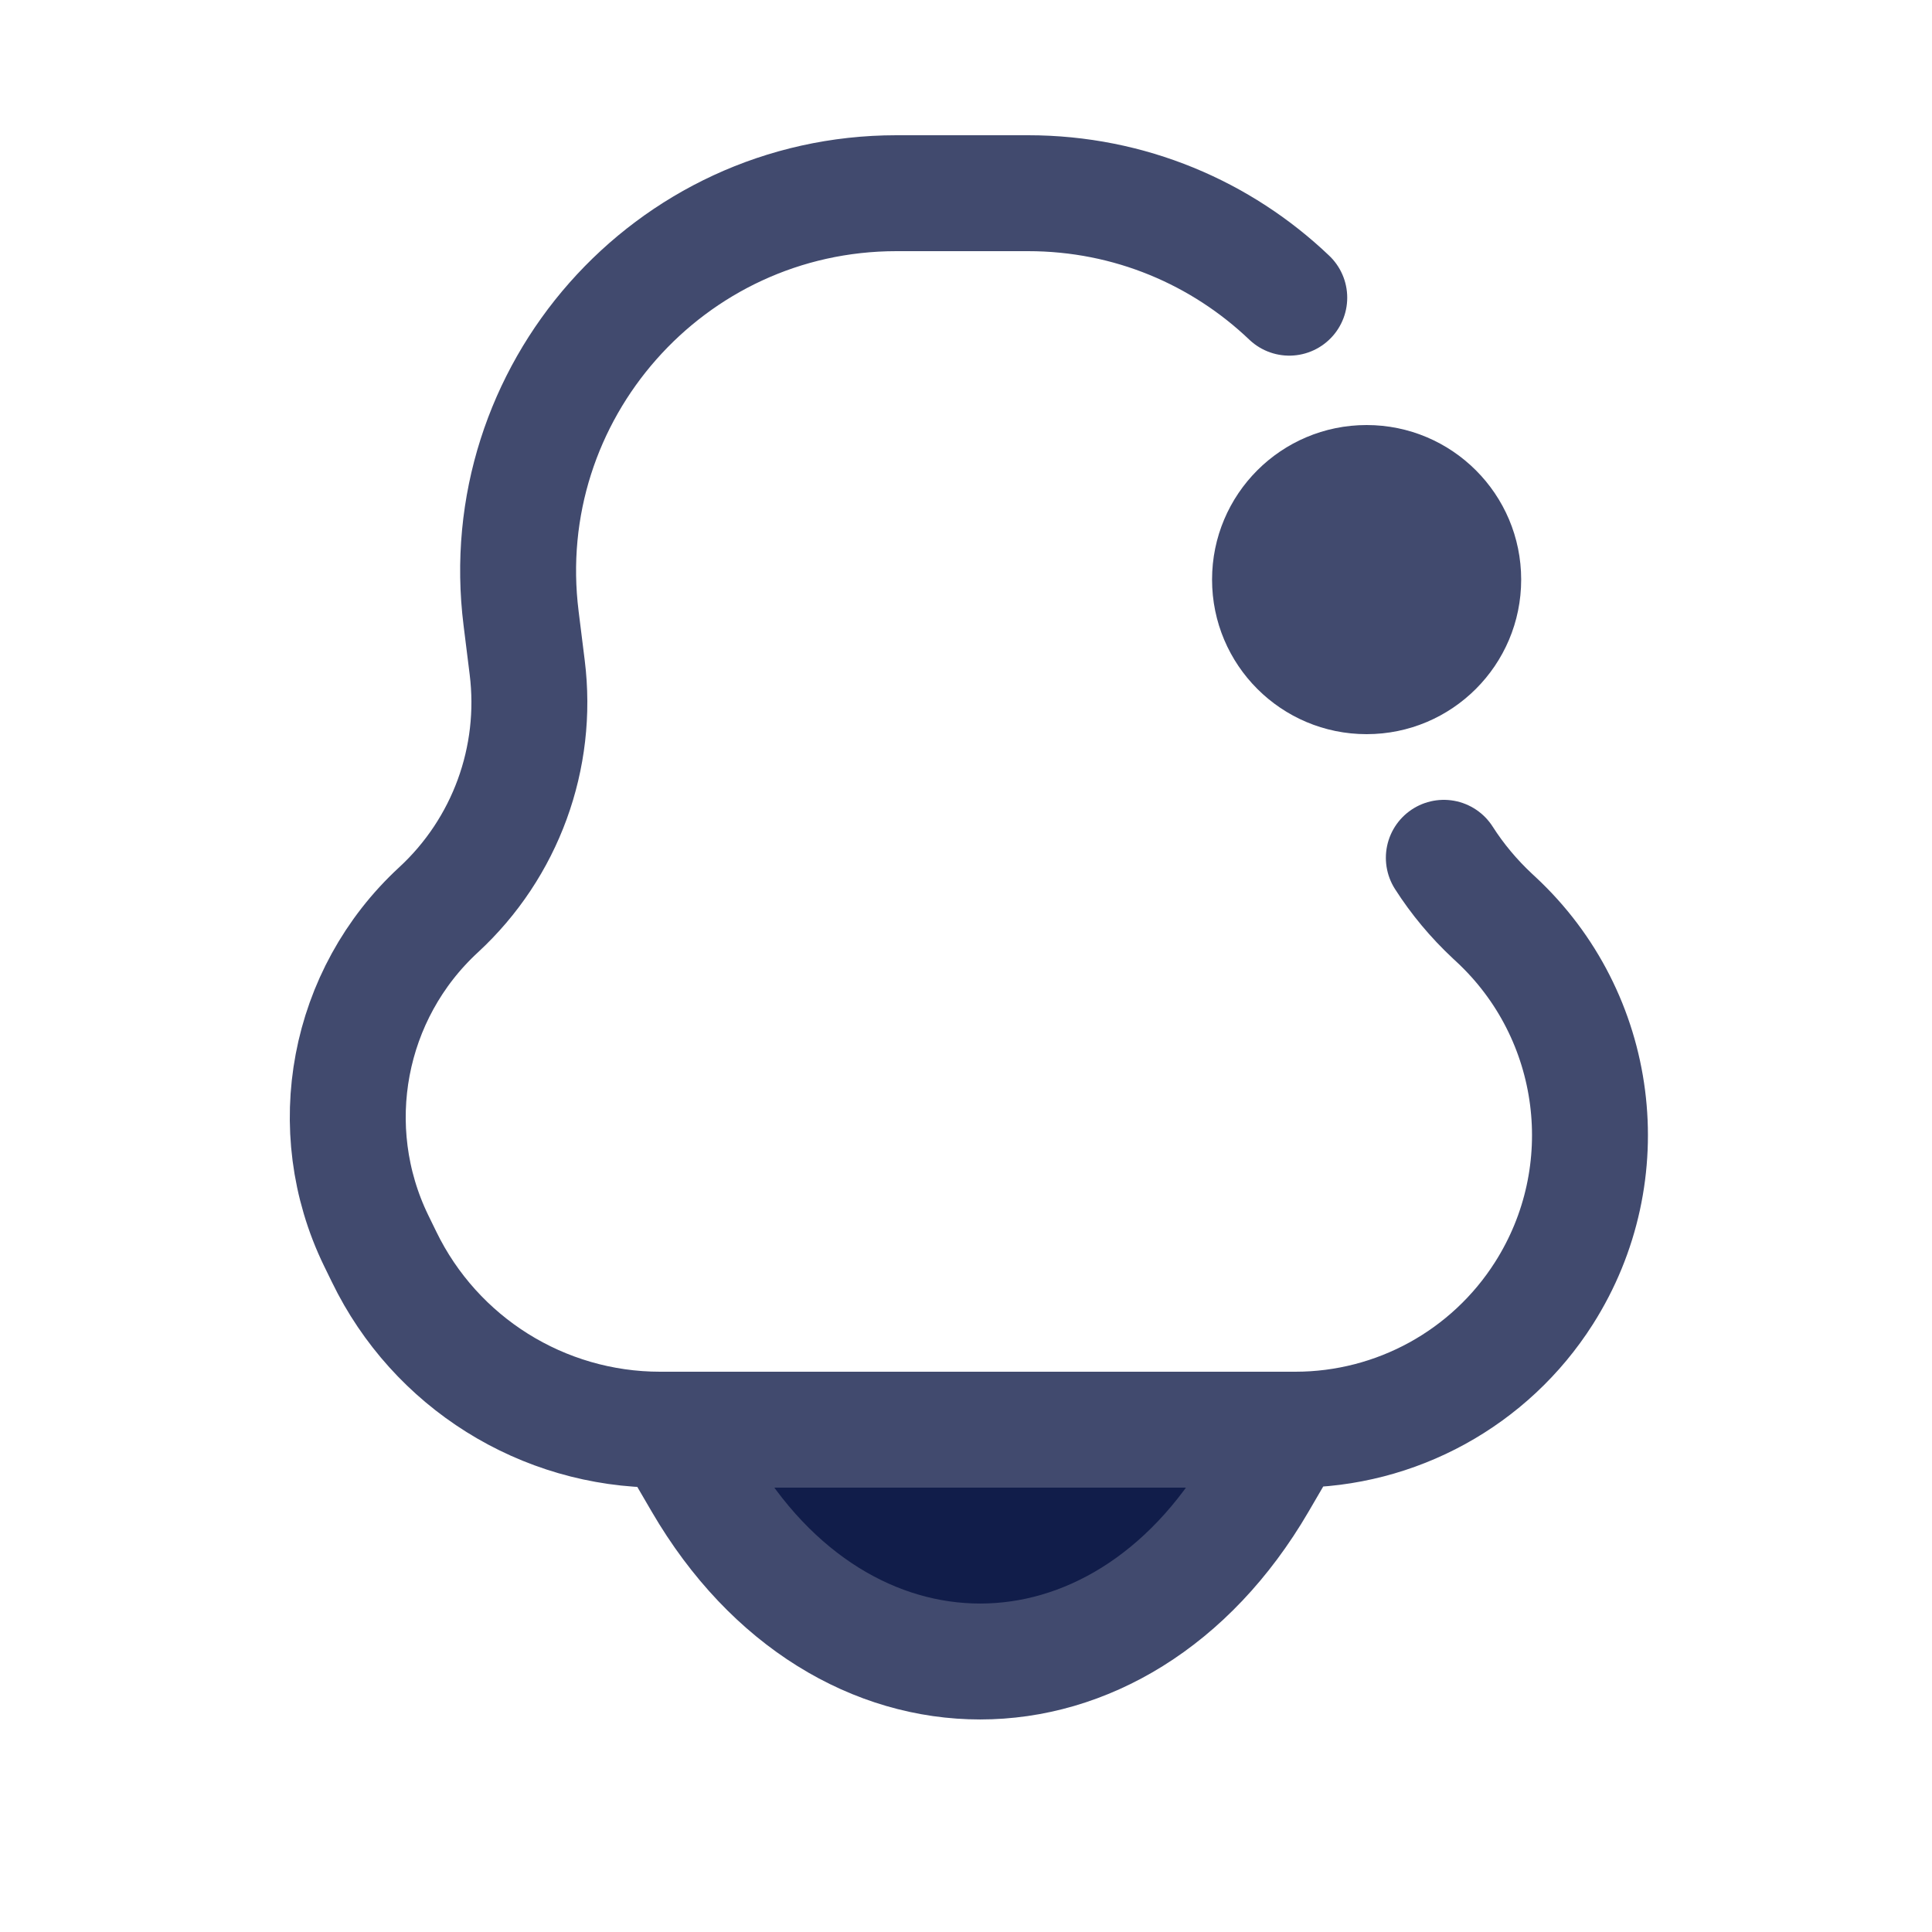
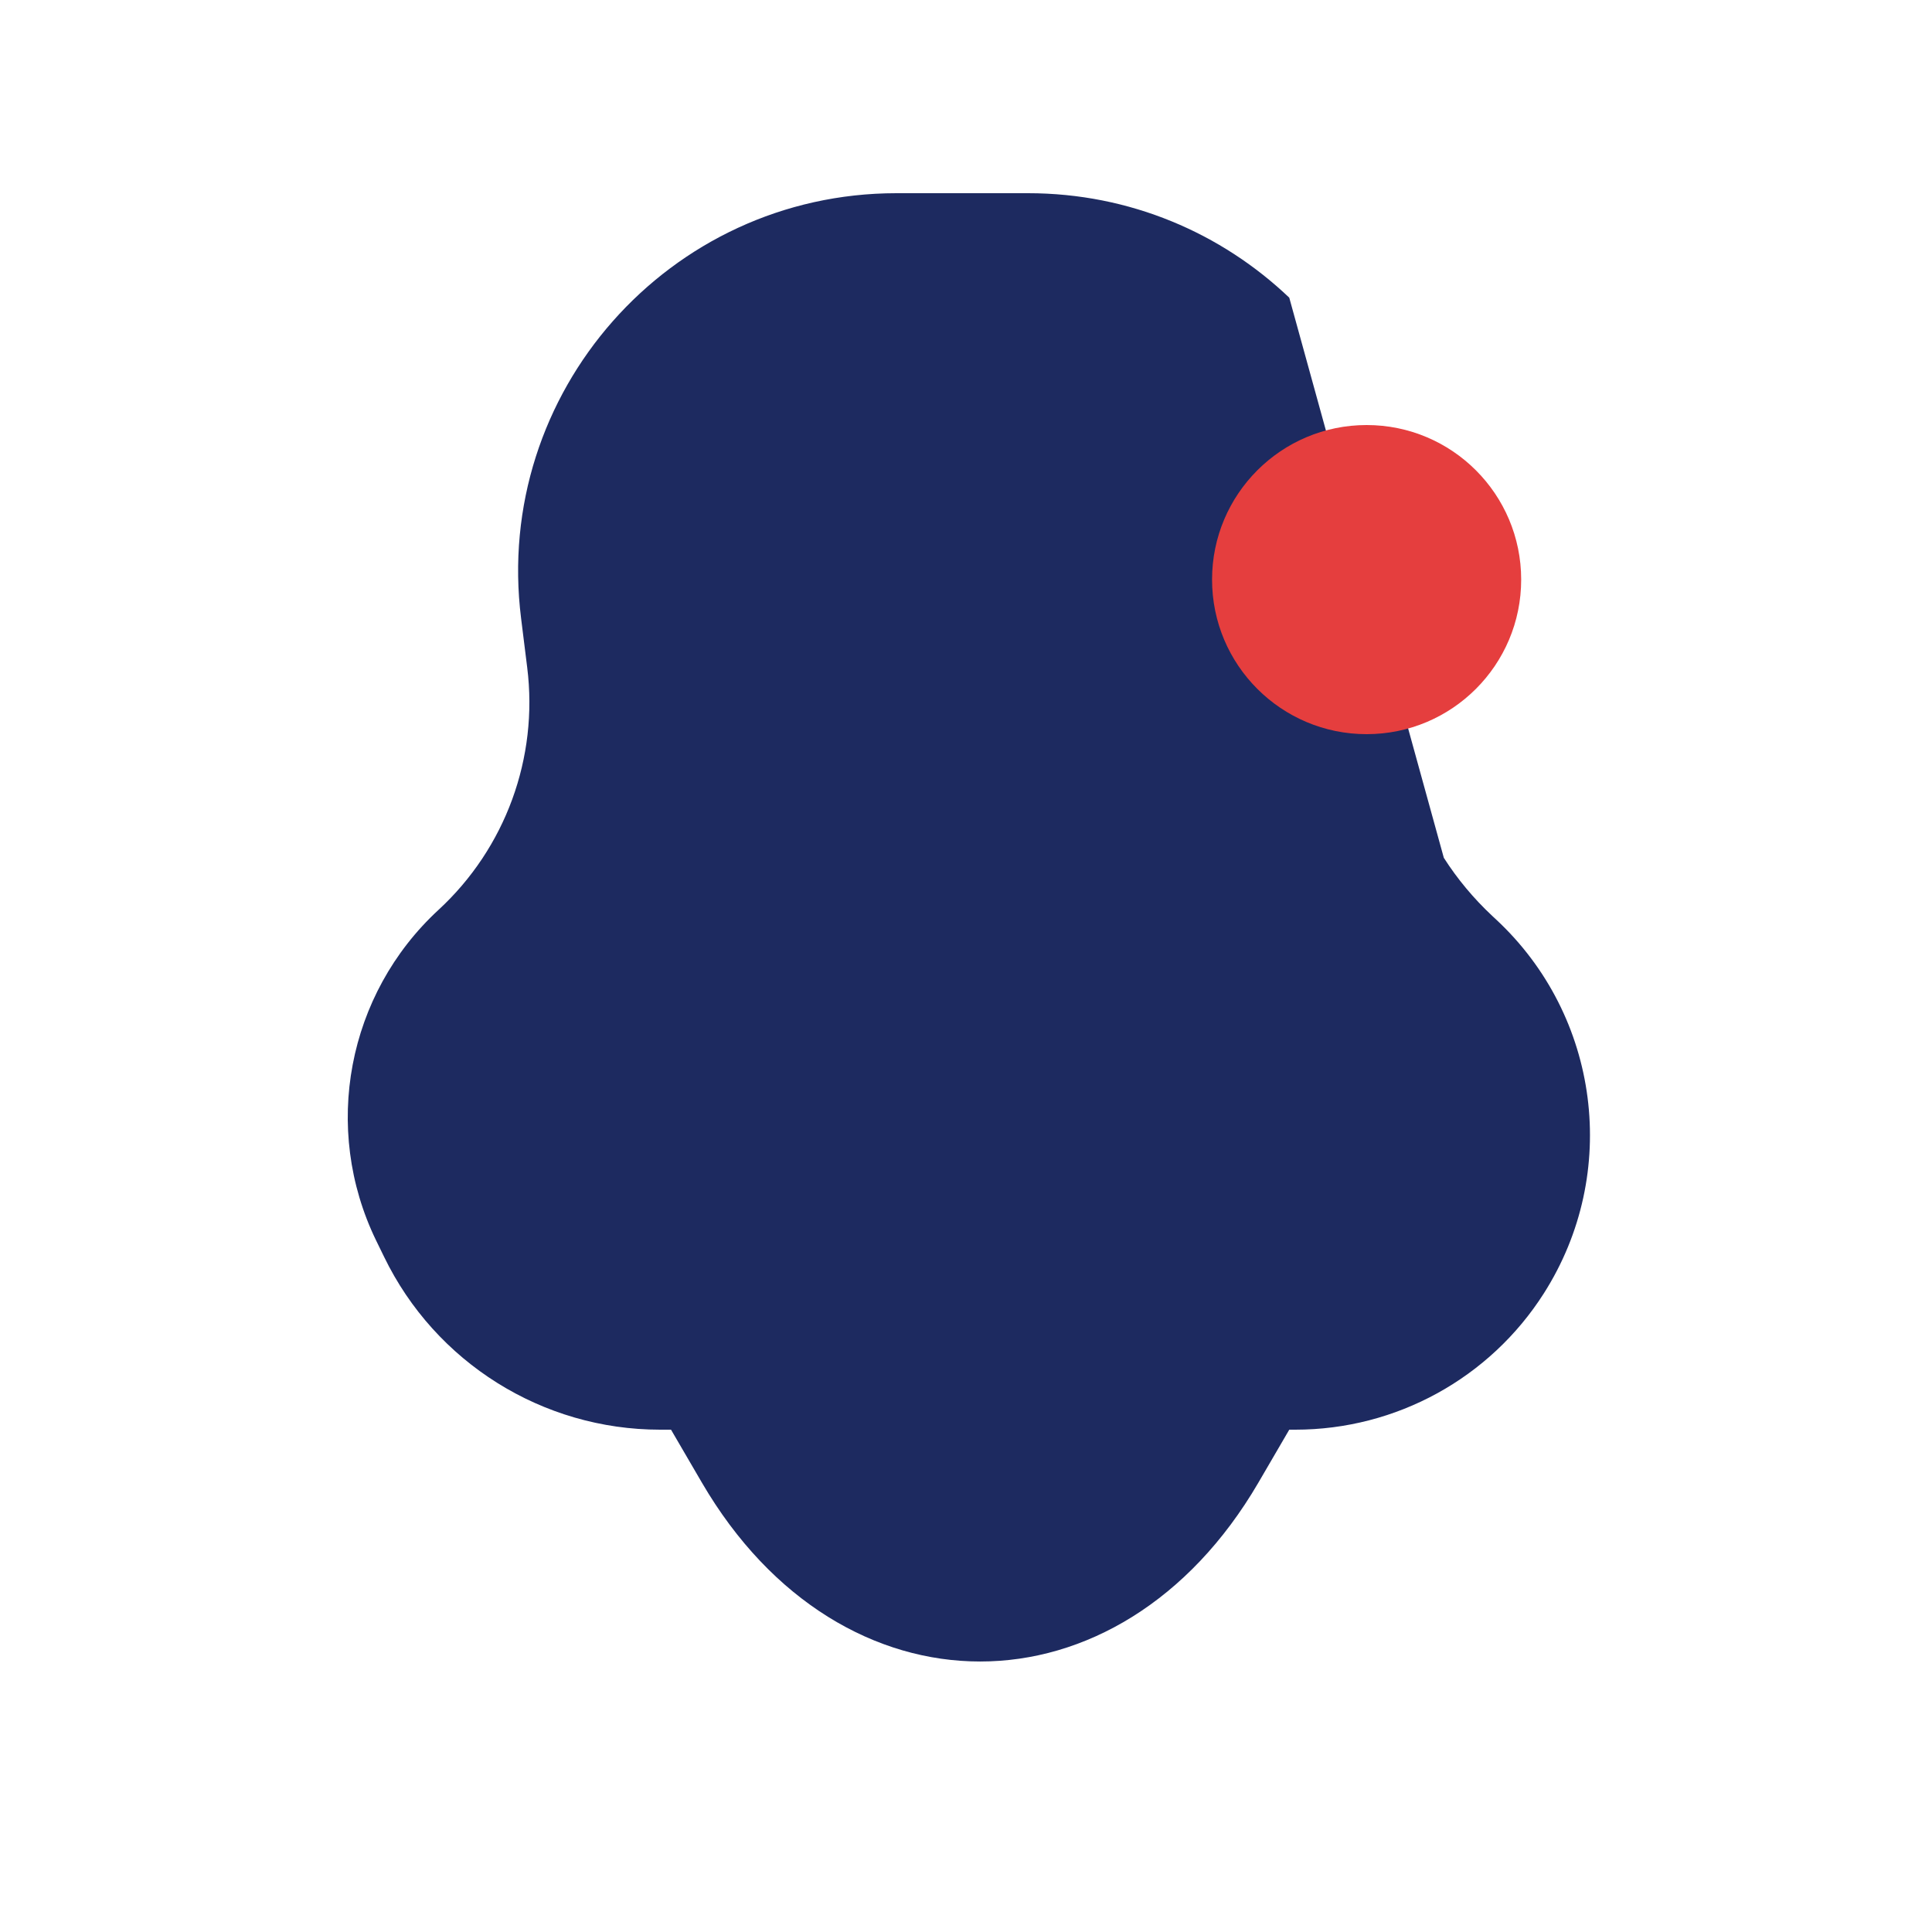
<svg xmlns="http://www.w3.org/2000/svg" width="25" height="25" viewBox="0 0 25 25" fill="none">
-   <path d="M8.683 18.5H16.683L16.283 19.186C14.483 22.271 10.883 22.271 9.083 19.186L8.683 18.5Z" fill="#111D4A" />
-   <path d="M16.683 3.852C15.808 3.018 14.622 2.5 13.303 2.5H11.6C8.656 2.5 6.377 5.081 6.743 8.002L6.822 8.637C6.968 9.806 6.541 10.974 5.675 11.773C4.492 12.864 4.164 14.602 4.866 16.05L4.97 16.263C5.633 17.631 7.021 18.5 8.541 18.5H16.762C18.066 18.5 19.279 17.834 19.978 16.735C20.966 15.183 20.704 13.146 19.356 11.895L19.312 11.854C19.069 11.627 18.858 11.374 18.683 11.1M8.683 18.5L9.083 19.186C10.883 22.271 14.483 22.271 16.283 19.186L16.683 18.5" stroke="#414A6E" stroke-width="1.5" stroke-linecap="round" />
-   <path d="M19.684 7.5C19.684 8.605 18.788 9.5 17.684 9.5C16.579 9.5 15.684 8.605 15.684 7.5C15.684 6.395 16.579 5.5 17.684 5.5C18.788 5.5 19.684 6.395 19.684 7.5Z" fill="#414A6E" />
+   <path d="M16.683 3.852C15.808 3.018 14.622 2.5 13.303 2.5H11.6C8.656 2.5 6.377 5.081 6.743 8.002L6.822 8.637C6.968 9.806 6.541 10.974 5.675 11.773C4.492 12.864 4.164 14.602 4.866 16.05L4.97 16.263C5.633 17.631 7.021 18.5 8.541 18.5H16.762C18.066 18.5 19.279 17.834 19.978 16.735C20.966 15.183 20.704 13.146 19.356 11.895L19.312 11.854C19.069 11.627 18.858 11.374 18.683 11.1C18.683 11.1 16.683 3.852 16.683 3.852Z" fill="#1D2A60" />
+   <path d="M8.683 18.5H16.683L16.283 19.186C14.483 22.271 10.883 22.271 9.083 19.186L8.683 18.5Z" fill="#1D2A60" />
+   <circle cx="17.684" cy="7.5" r="2" fill="#E53E3E" />
</svg>
